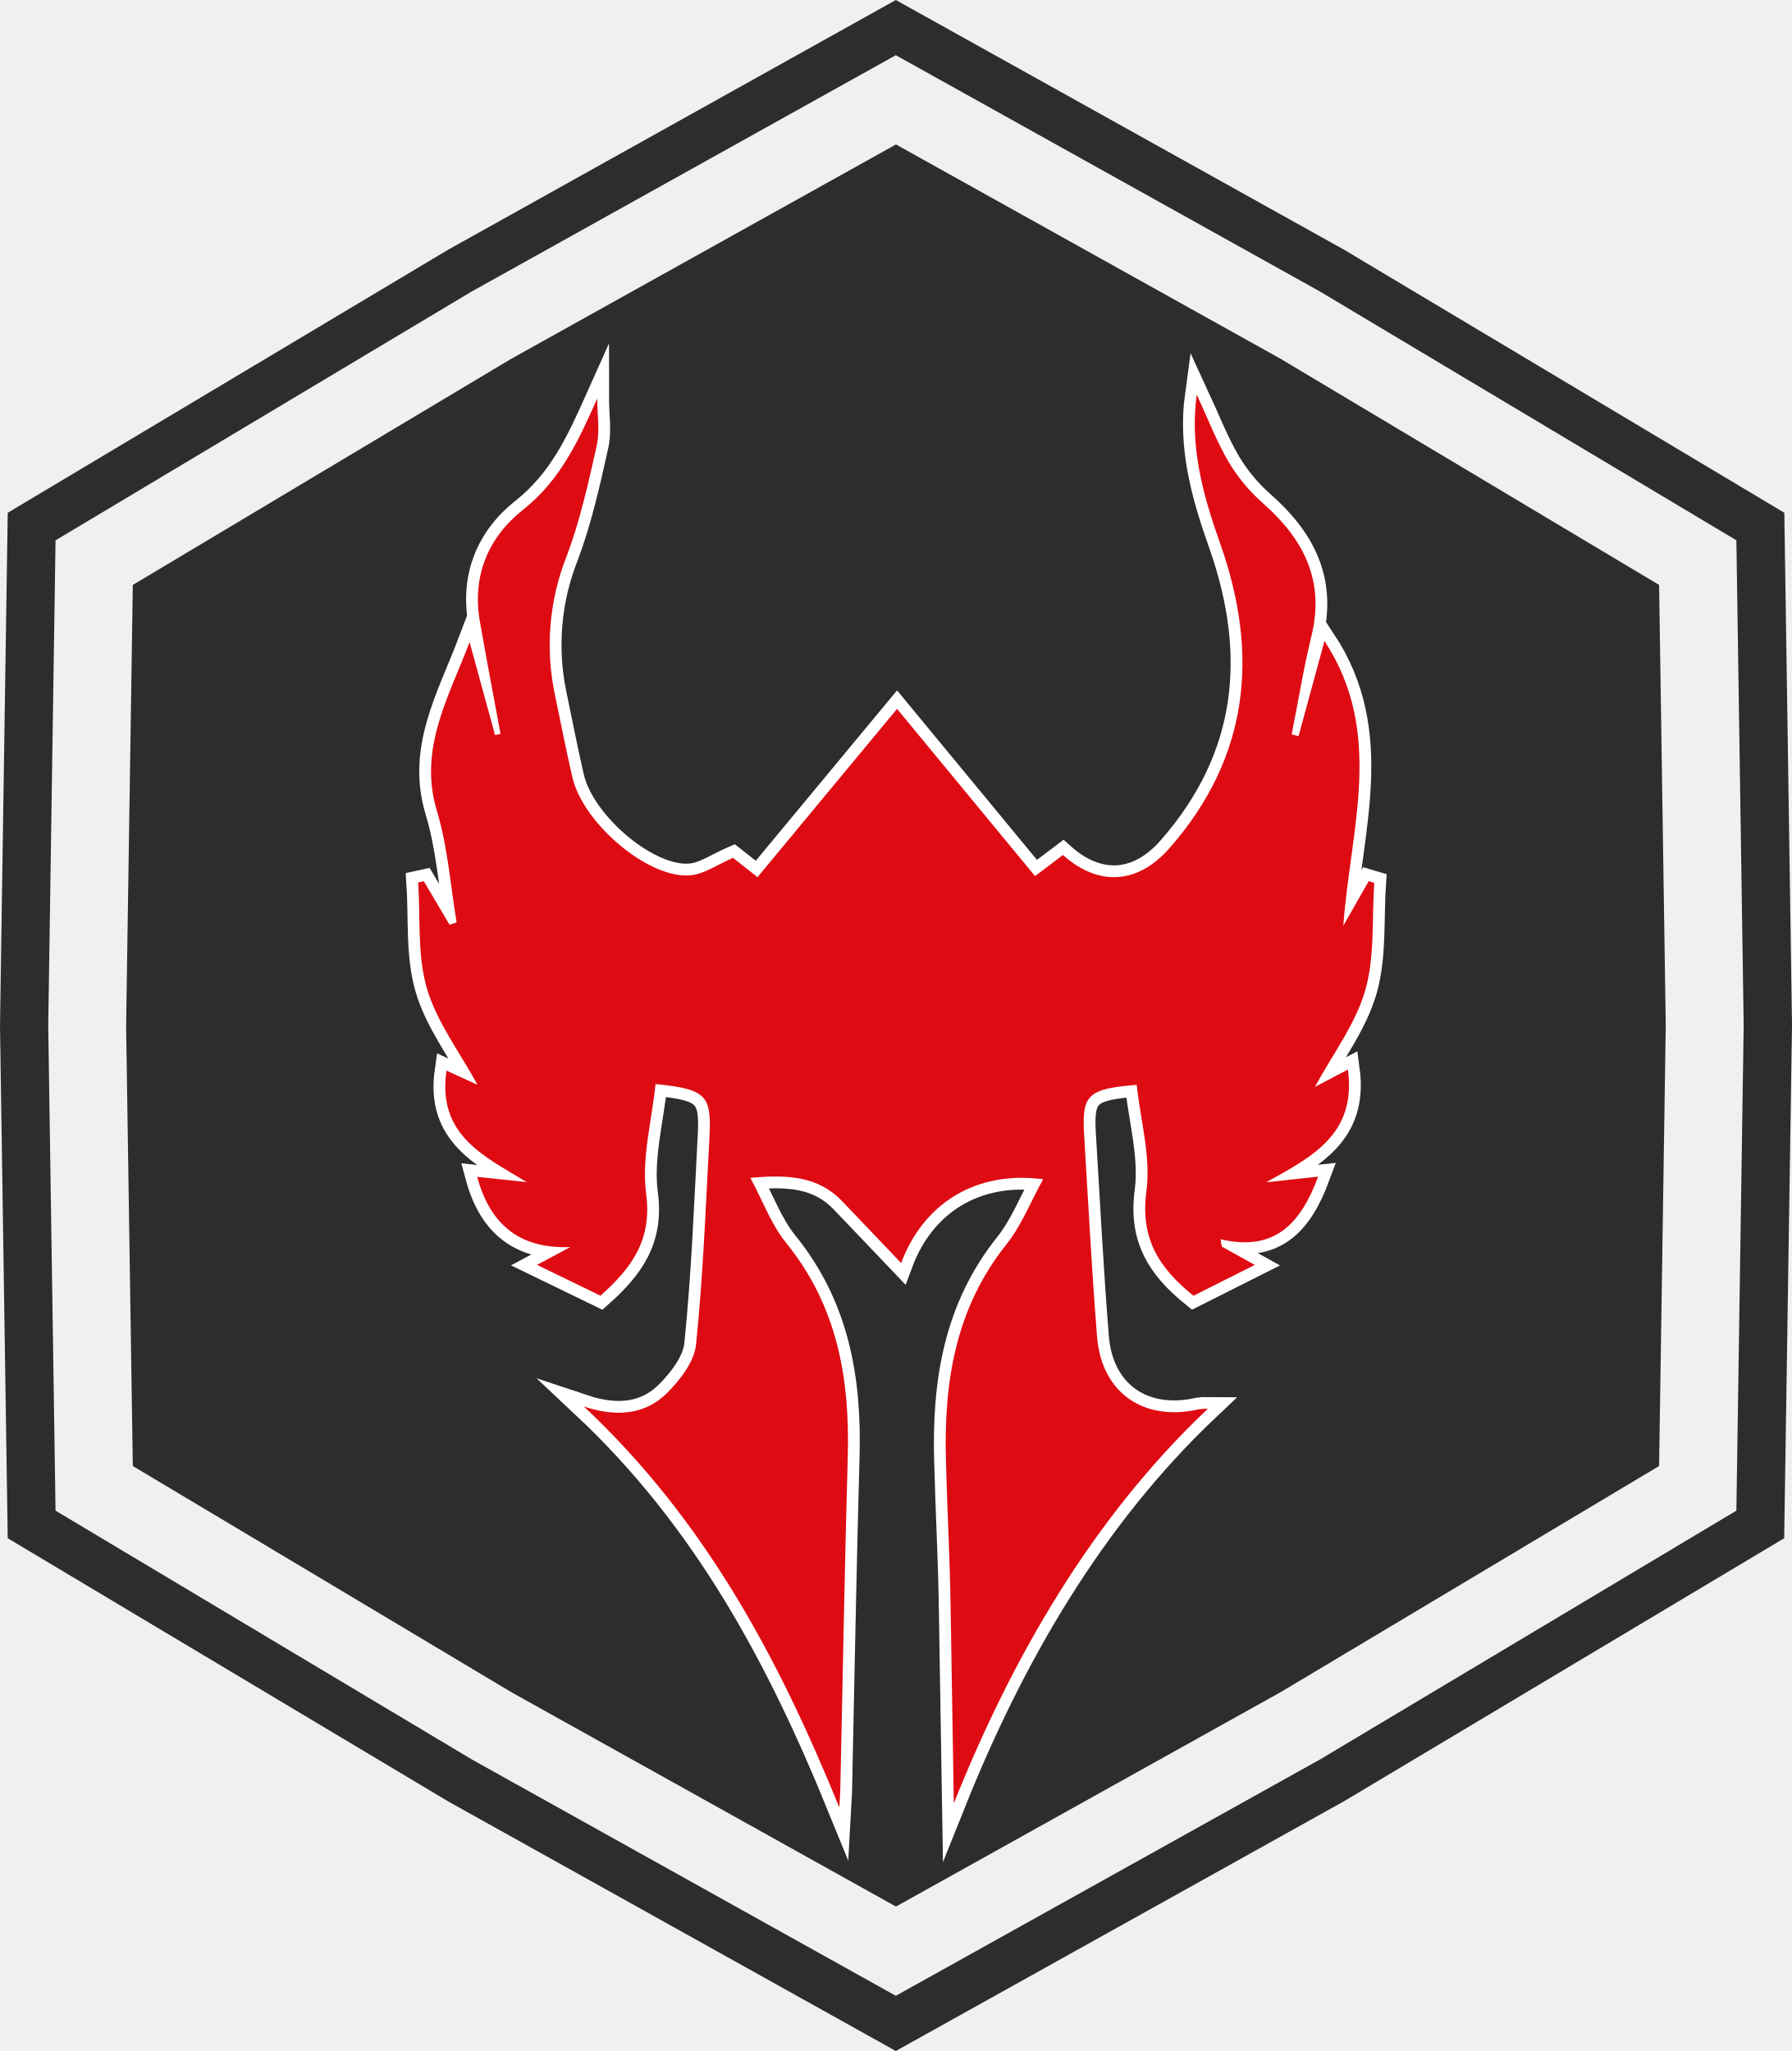
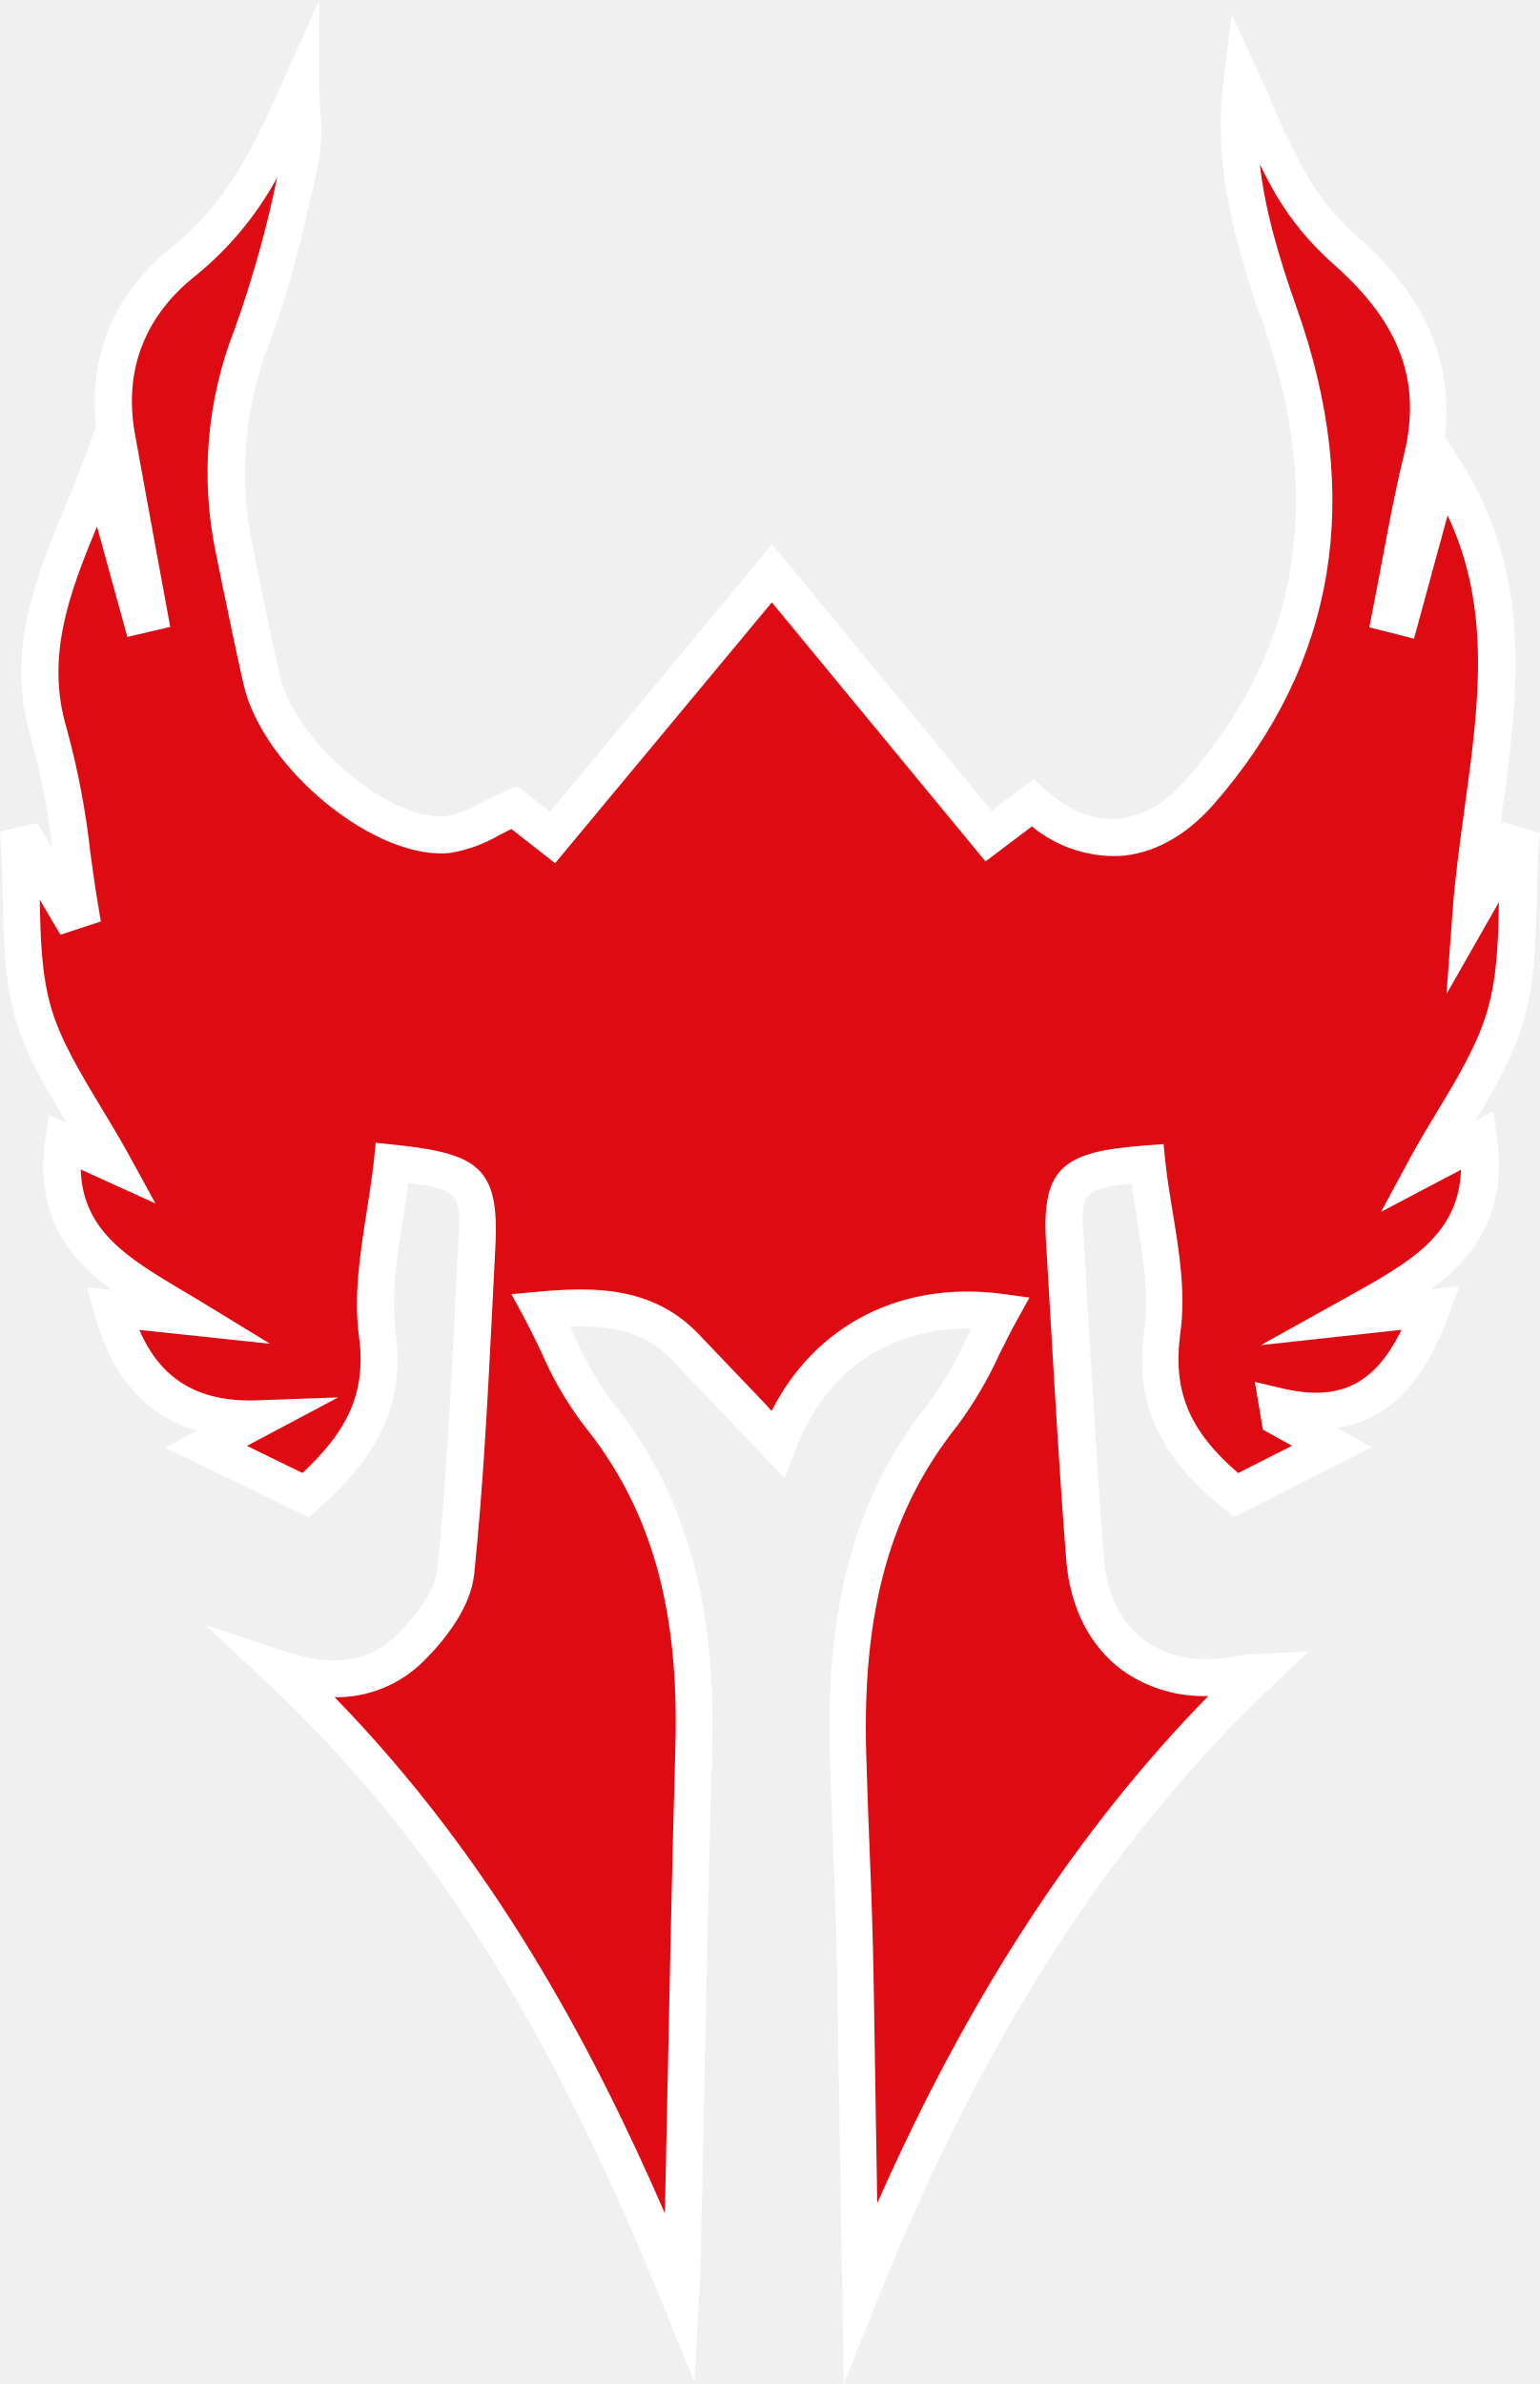
- <svg xmlns="http://www.w3.org/2000/svg" viewBox="0 0 380.05 435.07">
+ <svg xmlns="http://www.w3.org/2000/svg" viewBox="0 0 207.97 322.08">
  <defs>
-     <style>.cls-1{fill:#2d2d2d;}.cls-2{fill:#df0b13;}.cls-3{fill:none;stroke:#fff;stroke-miterlimit:10;stroke-width:5px;}</style>
+     <style>.cls-1{fill:#df0b13;}.cls-2{fill:#fff;}</style>
  </defs>
  <g id="Layer_2" data-name="Layer 2">
    <g id="Layer_1-2" data-name="Layer 1">
-       <polygon class="cls-1" points="353.3 217.46 351.89 310.98 271.72 358.89 190.03 404.43 108.46 358.96 28.17 310.98 26.75 217.6 28.17 124.08 108.33 76.17 190.03 30.64 271.61 76.11 351.89 124.08 353.3 217.46" />
-       <path class="cls-1" d="M190,435.07,95.08,382.14,1.64,326.3,0,217.61,1.64,108.77,95,53,190,0,285,52.93l93.45,55.84,1.63,108.69L378.42,326.3l-93.31,55.76ZM11.78,320.45l88.41,52.84L190,423.36l90-50.15,88.28-52.76,1.55-103-1.55-102.84L279.86,61.78,190,11.71l-90,50.15L11.78,114.62l-1.55,103Z" />
-       <path class="cls-2" d="M201.63,341.48c-.19-12.21-.68-19.42-1-31.64-.47-16.64,2-32.35,12.87-45.93,3.18-4,5.1-9,7.74-13.76-14.31-1.91-25.42,5.2-30.11,17.78-4-4.18-8.24-8.69-12.55-13.16-5.1-5.31-11.58-5.63-19.43-4.92,2.64,4.9,4.43,9.91,7.6,13.81,10.81,13.33,13.52,28.72,13.06,45.24-.66,23.48-1.06,47-1.58,70.44,0,.93-.09,1.85-.21,4.07-13.07-32.09-28.67-61.12-54.19-85.06,6.89,2.3,13,1.76,17.63-2.84,2.79-2.78,5.8-6.67,6.17-10.32,1.5-14.66,2.07-29.42,2.85-44.15.46-8.75-.76-10-11.44-11.09-.78,7.75-3,15.71-2,23.24,1.31,9.8-3,15.71-9.68,21.66l-13.47-6.54,7.08-3.77c-10.42.39-16.92-4.41-19.76-14.9l10.49,1.11c-9-5.49-19-9.93-17-23.64l6.57,3c-3.85-7.07-8.66-13.36-10.73-20.45s-1.34-14.95-1.85-22.47l1.2-.26,5.46,9.23,1.5-.49c-1.33-7.88-1.87-16-4.17-23.6-4-13.17,2.44-24.07,6.92-35.86L105,155.93l1.16-.26c-1.47-8-3-15.9-4.38-23.86-1.7-9.66,1.83-17.86,9.06-23.6,8-6.31,11.75-14.54,15.83-23.66,0,3.33.59,6.78-.11,10-1.77,7.92-3.54,15.94-6.4,23.5a51,51,0,0,0-2.5,29.13c1.22,5.89,2.38,11.8,3.73,17.67,2.32,10,16.54,21.91,25.34,20.79,2.79-.35,5.39-2.21,8.74-3.67l5.2,4.09,29.59-35.69,29.27,35.47,5.92-4.47c7.65,6.83,16,6.11,22.63-1.5,16.92-19.3,19-41.07,10.75-64.47-3.65-10.28-6.53-20.57-5-31.69,2.29,4.94,4.16,9.84,6.77,14.3a36.61,36.61,0,0,0,7.28,8.75c8.59,7.58,13.14,16.35,10.28,28.12-1.68,6.9-2.82,13.94-4.2,20.91l1.46.36,5.5-20.18c12.82,19.53,5.46,39.87,4,60.38l5.38-9.44,1.17.35c-.52,7.64.16,15.63-1.91,22.82s-6.92,13.54-10.67,20.48l7-3.68c1.85,13.75-7.68,18.54-17.32,23.91l11-1.19c-3.64,9.83-9.12,16-20.69,13.28l.26,1.55,7,3.89-13,6.54c-7.33-5.88-11.31-12.14-10-22.07,1-7.35-1.25-15.14-2.05-22.66-10.34.8-11.65,2.14-11.16,10.39.87,14.33,1.61,28.67,2.75,43,.93,11.89,9.85,18.09,21.5,15.44a13.39,13.39,0,0,1,2-.13c-24.62,23.31-41.54,52.87-53.88,83.7Z" />
-       <path class="cls-3" d="M201.63,341.48c-.19-12.21-.68-19.42-1-31.64-.47-16.64,2-32.35,12.87-45.93,3.18-4,5.1-9,7.74-13.76-14.31-1.91-25.42,5.2-30.11,17.78-4-4.18-8.24-8.69-12.55-13.16-5.1-5.31-11.58-5.63-19.43-4.92,2.64,4.9,4.43,9.91,7.6,13.81,10.81,13.33,13.52,28.72,13.06,45.24-.66,23.48-1.06,47-1.58,70.44,0,.93-.09,1.85-.21,4.07-13.07-32.09-28.67-61.12-54.19-85.06,6.89,2.3,13,1.76,17.63-2.84,2.79-2.78,5.8-6.67,6.17-10.32,1.5-14.66,2.07-29.42,2.85-44.15.46-8.75-.76-10-11.44-11.09-.78,7.75-3,15.71-2,23.24,1.31,9.8-3,15.71-9.68,21.66l-13.47-6.54,7.08-3.77c-10.42.39-16.92-4.41-19.76-14.9l10.49,1.11c-9-5.49-19-9.93-17-23.64l6.57,3c-3.85-7.07-8.66-13.36-10.73-20.45s-1.34-14.95-1.85-22.47l1.2-.26,5.46,9.23,1.5-.49c-1.33-7.88-1.87-16-4.17-23.6-4-13.17,2.44-24.07,6.92-35.86L105,155.93l1.16-.26c-1.47-8-3-15.9-4.38-23.86-1.7-9.66,1.83-17.86,9.06-23.6,8-6.31,11.75-14.54,15.83-23.66,0,3.33.59,6.78-.11,10-1.77,7.92-3.54,15.94-6.4,23.5a51,51,0,0,0-2.5,29.13c1.22,5.89,2.38,11.8,3.73,17.67,2.32,10,16.54,21.91,25.34,20.79,2.79-.35,5.39-2.21,8.74-3.67l5.2,4.09,29.59-35.69,29.27,35.47,5.92-4.47c7.65,6.83,16,6.11,22.63-1.5,16.92-19.3,19-41.07,10.75-64.47-3.65-10.28-6.53-20.57-5-31.69,2.29,4.94,4.16,9.84,6.77,14.3a36.61,36.61,0,0,0,7.28,8.75c8.59,7.58,13.14,16.35,10.28,28.12-1.68,6.9-2.82,13.94-4.2,20.91l1.46.36,5.5-20.18c12.82,19.53,5.46,39.87,4,60.38l5.38-9.44,1.17.35c-.52,7.64.16,15.63-1.91,22.82s-6.92,13.54-10.67,20.48l7-3.68c1.85,13.75-7.68,18.54-17.32,23.91l11-1.19c-3.64,9.83-9.12,16-20.69,13.28l.26,1.55,7,3.89-13,6.54c-7.33-5.88-11.31-12.14-10-22.07,1-7.35-1.25-15.14-2.05-22.66-10.34.8-11.65,2.14-11.16,10.39.87,14.33,1.61,28.67,2.75,43,.93,11.89,9.85,18.09,21.5,15.44a13.39,13.39,0,0,1,2-.13c-24.62,23.31-41.54,52.87-53.88,83.7Z" />
-       <path class="cls-2" d="M201.63,341.48c-.19-12.21-.68-19.42-1-31.64-.47-16.64,2-32.35,12.87-45.93,3.18-4,5.1-9,7.74-13.76-14.31-1.91-25.42,5.2-30.11,17.78-4-4.18-8.24-8.69-12.55-13.16-5.1-5.31-11.58-5.63-19.43-4.92,2.64,4.9,4.43,9.91,7.6,13.81,10.81,13.33,13.52,28.72,13.06,45.24-.66,23.48-1.06,47-1.58,70.44,0,.93-.09,1.85-.21,4.07-13.07-32.09-28.67-61.12-54.19-85.06,6.89,2.3,13,1.76,17.63-2.84,2.79-2.78,5.8-6.67,6.17-10.32,1.5-14.66,2.07-29.42,2.85-44.15.46-8.75-.76-10-11.44-11.09-.78,7.75-3,15.71-2,23.24,1.31,9.8-3,15.71-9.68,21.66l-13.47-6.54,7.08-3.77c-10.42.39-16.92-4.41-19.76-14.9l10.49,1.11c-9-5.49-19-9.93-17-23.64l6.57,3c-3.85-7.07-8.66-13.36-10.73-20.45s-1.34-14.95-1.85-22.47l1.2-.26,5.46,9.23,1.5-.49c-1.33-7.88-1.87-16-4.17-23.6-4-13.17,2.44-24.07,6.92-35.86L105,155.93l1.16-.26c-1.47-8-3-15.9-4.38-23.86-1.7-9.66,1.83-17.86,9.06-23.6,8-6.31,11.75-14.54,15.83-23.66,0,3.33.59,6.78-.11,10-1.77,7.92-3.54,15.94-6.4,23.5a51,51,0,0,0-2.5,29.13c1.22,5.89,2.38,11.8,3.73,17.67,2.32,10,16.54,21.91,25.34,20.79,2.79-.35,5.39-2.21,8.74-3.67l5.2,4.09,29.59-35.69,29.27,35.47,5.92-4.47c7.65,6.83,16,6.11,22.63-1.5,16.92-19.3,19-41.07,10.75-64.47-3.65-10.28-6.53-20.57-5-31.69,2.29,4.94,4.16,9.84,6.77,14.3a36.61,36.61,0,0,0,7.28,8.75c8.59,7.58,13.14,16.35,10.28,28.12-1.68,6.9-2.82,13.94-4.2,20.91l1.46.36,5.5-20.18c12.82,19.53,5.46,39.87,4,60.38l5.38-9.44,1.17.35c-.52,7.64.16,15.63-1.91,22.82s-6.92,13.54-10.67,20.48l7-3.68c1.85,13.75-7.68,18.54-17.32,23.91l11-1.19c-3.64,9.83-9.12,16-20.69,13.28l.26,1.55,7,3.89-13,6.54c-7.33-5.88-11.31-12.14-10-22.07,1-7.35-1.25-15.14-2.05-22.66-10.34.8-11.65,2.14-11.16,10.39.87,14.33,1.61,28.67,2.75,43,.93,11.89,9.85,18.09,21.5,15.44a13.39,13.39,0,0,1,2-.13c-24.62,23.31-41.54,52.87-53.88,83.7Z" />
+       <path class="cls-1" d="M115.59,268.62c-.18-12.22-.67-19.43-1-31.64-.47-16.64,2-32.35,12.87-45.93,3.17-4,5.1-9,7.73-13.76-14.3-1.92-25.41,5.19-30.1,17.78-4-4.18-8.25-8.69-12.55-13.17-5.11-5.3-11.58-5.62-19.43-4.91,2.64,4.9,4.43,9.91,7.59,13.81C91.49,204.13,94.21,219.52,93.75,236c-.66,23.48-1.06,47-1.58,70.45,0,.92-.1,1.85-.22,4.06-13.06-32.08-28.66-61.11-54.19-85.05,6.9,2.3,13,1.76,17.64-2.85,2.79-2.77,5.79-6.66,6.16-10.31,1.5-14.66,2.08-29.42,2.86-44.15.46-8.75-.76-10-11.45-11.09-.78,7.74-3,15.71-2,23.24,1.32,9.8-3,15.71-9.67,21.66l-13.48-6.54,7.08-3.77c-10.41.38-16.91-4.41-19.75-14.91l10.49,1.12c-9-5.49-18.95-9.93-17-23.65l6.57,3c-3.84-7.07-8.66-13.36-10.72-20.45s-1.35-15-1.85-22.47l1.2-.27,5.46,9.24,1.5-.49c-1.33-7.89-1.87-16-4.17-23.6C2.65,86,9.07,75.12,13.55,63.33L19,83.07l1.15-.27c-1.46-8-3-15.89-4.37-23.86-1.7-9.65,1.82-17.85,9.06-23.6,8-6.3,11.74-14.53,15.83-23.65,0,3.32.59,6.78-.12,9.94-1.77,7.93-3.53,15.94-6.4,23.51a51,51,0,0,0-2.49,29.13c1.22,5.89,2.38,11.8,3.73,17.66C37.67,102,51.9,113.85,60.7,112.73c2.79-.36,5.39-2.22,8.73-3.67l5.21,4.09,29.59-35.69,29.26,35.47,5.92-4.47c7.66,6.83,16,6.1,22.64-1.5,16.92-19.31,19-41.07,10.74-64.48-3.64-10.28-6.53-20.56-5-31.68,2.29,4.93,4.16,9.84,6.77,14.3a36.61,36.61,0,0,0,7.28,8.75c8.59,7.58,13.13,16.35,10.27,28.12-1.67,6.9-2.81,13.94-4.19,20.91l1.46.35,5.5-20.18c12.82,19.53,5.45,39.87,4,60.39l5.38-9.45,1.17.36c-.53,7.64.16,15.63-1.92,22.82s-6.92,13.54-10.67,20.48l7-3.68c1.84,13.75-7.68,18.54-17.33,23.91l11-1.2c-3.64,9.84-9.12,16-20.69,13.29l.26,1.54,7,3.9L167,202c-7.34-5.88-11.32-12.14-10-22.08,1-7.35-1.26-15.14-2.05-22.65-10.35.79-11.66,2.14-11.16,10.38.87,14.34,1.61,28.68,2.74,43,.94,11.88,9.86,18.09,21.51,15.44a13.34,13.34,0,0,1,2-.13c-24.61,23.31-41.53,52.86-53.87,83.69Z" />
+       <path class="cls-1" d="M115.59,268.62c-.18-12.22-.67-19.43-1-31.64-.47-16.64,2-32.35,12.87-45.93,3.17-4,5.1-9,7.73-13.76-14.3-1.92-25.41,5.19-30.1,17.78-4-4.18-8.25-8.69-12.55-13.17-5.11-5.3-11.58-5.62-19.43-4.91,2.64,4.9,4.43,9.91,7.59,13.81C91.49,204.13,94.21,219.52,93.75,236c-.66,23.48-1.06,47-1.58,70.45,0,.92-.1,1.85-.22,4.06-13.06-32.08-28.66-61.11-54.19-85.05,6.9,2.3,13,1.76,17.64-2.85,2.79-2.77,5.79-6.66,6.16-10.31,1.5-14.66,2.08-29.42,2.86-44.15.46-8.75-.76-10-11.45-11.09-.78,7.74-3,15.71-2,23.24,1.32,9.8-3,15.71-9.67,21.66l-13.48-6.54,7.08-3.77c-10.41.38-16.91-4.41-19.75-14.91l10.49,1.12c-9-5.49-18.95-9.93-17-23.65l6.57,3c-3.84-7.07-8.66-13.36-10.72-20.45s-1.35-15-1.85-22.47l1.2-.27,5.46,9.24,1.5-.49c-1.33-7.89-1.87-16-4.17-23.6C2.65,86,9.07,75.12,13.55,63.33L19,83.07l1.15-.27c-1.46-8-3-15.89-4.37-23.86-1.7-9.65,1.82-17.85,9.06-23.6,8-6.3,11.74-14.53,15.83-23.65,0,3.32.59,6.78-.12,9.94-1.77,7.93-3.53,15.94-6.4,23.51a51,51,0,0,0-2.49,29.13c1.22,5.89,2.38,11.8,3.73,17.66C37.67,102,51.9,113.85,60.7,112.73c2.79-.36,5.39-2.22,8.73-3.67l5.21,4.09,29.59-35.69,29.26,35.47,5.92-4.47c7.66,6.83,16,6.1,22.64-1.5,16.92-19.31,19-41.07,10.74-64.48-3.64-10.28-6.53-20.56-5-31.68,2.29,4.93,4.16,9.84,6.77,14.3a36.61,36.61,0,0,0,7.28,8.75c8.59,7.58,13.13,16.35,10.27,28.12-1.67,6.9-2.81,13.94-4.19,20.91l1.46.35,5.5-20.18c12.82,19.53,5.45,39.87,4,60.39l5.38-9.45,1.17.36c-.53,7.64.16,15.63-1.92,22.82s-6.92,13.54-10.67,20.48l7-3.68c1.84,13.75-7.68,18.54-17.33,23.91l11-1.2c-3.64,9.84-9.12,16-20.69,13.29l.26,1.54,7,3.9L167,202c-7.34-5.88-11.32-12.14-10-22.08,1-7.35-1.26-15.14-2.05-22.65-10.35.79-11.66,2.14-11.16,10.38.87,14.34,1.61,28.68,2.74,43,.94,11.88,9.86,18.09,21.51,15.44a13.34,13.34,0,0,1,2-.13c-24.61,23.31-41.53,52.86-53.87,83.69Z" />
+       <path class="cls-2" d="M114,322.08l-.86-53.42c-.11-7.25-.32-12.74-.56-18.55-.15-4-.32-8.1-.46-13.06-.58-20.53,3.55-35.2,13.41-47.56a48.6,48.6,0,0,0,5.09-8.73l.64-1.27c-11.05-.19-19.81,5.76-23.8,16.45L106,199.69,99.62,193c-2.89-3.05-5.89-6.2-8.9-9.33C87.18,180,82.89,179,77,179.23l.66,1.38a43.69,43.69,0,0,0,4.94,8.62c9.84,12.14,14.17,27,13.62,46.87-.46,16.2-.8,32.67-1.12,48.6q-.22,10.92-.46,21.84c0,.6,0,1.2-.11,2.14,0,.53-.07,1.17-.11,2l-.6,11.14-4.21-10.33C74,273,58,247.85,36.05,227.31l-8.31-7.8,10.81,3.61c6.47,2.15,11.4,1.42,15.08-2.25,3.22-3.2,5.2-6.41,5.45-8.8,1.22-11.95,1.84-24.21,2.43-36.06.14-2.66.27-5.31.41-8,.35-6.5.39-7.34-6.75-8.19-.22,1.62-.47,3.23-.72,4.81-.84,5.39-1.64,10.48-1,15.34C55,191.37,49.32,198.19,43,203.85L41.72,205l-19.4-9.42,4.32-2.3c-6.94-2-11.6-7.33-13.9-15.82l-1-3.53,3.4.36c-5.85-4.28-10.48-10-9-20.37l.46-3.3,2.44,1.1c-2.74-4.5-5.51-9.17-7-14.21C.57,132.24.47,126.68.37,121.3c0-2.26-.08-4.59-.23-6.82L0,112.33l5.07-1.12,2,3.41A96.57,96.57,0,0,0,4.24,99.91C.67,88.11,4.83,78,8.86,68.29c.79-1.91,1.6-3.89,2.35-5.85L13,57.65c-1.13-9.54,2.46-18.1,10.22-24.26S34.52,19.24,38.36,10.67L43.14,0V11.69c0,1,0,2,.11,3A27.32,27.32,0,0,1,43,22.18l-.1.47c-1.74,7.76-3.53,15.79-6.4,23.37a48.52,48.52,0,0,0-2.38,27.74l.9,4.41c.89,4.34,1.81,8.83,2.81,13.2,2.05,8.89,15.14,19.83,22.59,18.88a16.42,16.42,0,0,0,4.83-1.92c1-.52,2.05-1,3.23-1.56l1.37-.6,4.46,3.51,30-36.15,29.67,36,5.65-4.26,1.53,1.37c3.23,2.88,6.51,4.23,9.74,4s6.43-2,9.35-5.32c15.44-17.62,18.8-37.9,10.27-62-4.17-11.76-6.64-21.84-5.17-32.85L166.4,2,170,9.74c.71,1.52,1.37,3,2,4.52a92.57,92.57,0,0,0,4.65,9.58A33.84,33.84,0,0,0,183.45,32c9.18,8.1,13,17,11.72,27l1.76,2.68c10.42,15.88,8.16,32.3,6,48.17-.09.59-.17,1.18-.25,1.78L203,111l5,1.54-.13,2c-.16,2.27-.2,4.64-.25,6.93-.11,5.46-.22,11.1-1.76,16.41-1.38,4.79-3.91,9.22-6.48,13.49l2.4-1.26.47,3.55c1.38,10.22-3,16.17-8.92,20.54l3.84-.42-1.4,3.79c-2.34,6.31-6.33,14-15.14,15.35l4.71,2.62-18.6,9.38-1.26-1c-9-7.19-12.22-14.47-10.87-24.36.64-4.72-.17-9.68-1-14.93-.25-1.54-.51-3.12-.73-4.7-6.89.64-6.84,1.53-6.47,7.54.21,3.51.41,7,.62,10.53.62,10.63,1.26,21.63,2.11,32.42.4,5,2.31,8.84,5.54,11.22s7.88,3.12,12.93,2a7.83,7.83,0,0,1,1.69-.16l.74,0,6.83-.4-5,4.71c-21.8,20.65-39.23,47.74-53.27,82.81ZM45.21,229.3c21.3,21.87,34.63,46.77,44.62,69.73l.3-14.44c.33-15.93.66-32.41,1.12-48.63.53-18.83-3.33-32.27-12.51-43.59a47.29,47.29,0,0,1-5.56-9.6c-.72-1.52-1.47-3.08-2.29-4.6l-1.79-3.33,3.77-.34c7.12-.65,15.24-.79,21.45,5.67,3,3.14,6,6.3,8.93,9.35l1,1.1c5.9-11.64,17.54-17.64,31.22-15.81l3.62.49-1.77,3.2c-.81,1.47-1.57,3-2.31,4.49a53.15,53.15,0,0,1-5.66,9.61c-9.07,11.38-12.87,25-12.32,44.31.14,4.92.3,9,.46,13,.23,5.84.45,11.37.56,18.67l.47,29.09c12.31-27.86,27-50.41,44.73-68.54a18.89,18.89,0,0,1-11.63-3.48c-4.37-3.22-7.06-8.5-7.56-14.86-.86-10.84-1.5-21.86-2.12-32.52-.21-3.51-.41-7-.62-10.52-.63-10.29,2.64-12.19,13.46-13l2.42-.18.25,2.41c.24,2.24.62,4.59,1,6.85.88,5.39,1.79,10.95,1,16.41-1,7.68,1.16,13,7.82,18.77l7.29-3.68-3.94-2.19-1.08-6.44,3.66.86c7.71,1.82,12.48-.41,16.15-7.9l-19,2.07,11.74-6.53c8.25-4.59,15-8.31,15.3-17.17l-10.8,5.69,3.9-7.23c1.18-2.18,2.47-4.31,3.71-6.37,2.79-4.61,5.42-9,6.76-13.62s1.45-9.44,1.55-14.62l-7.08,12.42.81-11c.34-4.74,1-9.5,1.63-14.1,1.9-13.77,3.71-26.87-2.29-39.57l-4.54,16.65L185,84.75l.46-2.36c.43-2.15.83-4.31,1.24-6.47.89-4.77,1.81-9.71,3-14.54,2.39-9.84-.54-17.75-9.5-25.66a39.06,39.06,0,0,1-7.78-9.36c-.79-1.35-1.52-2.75-2.21-4.17.7,6.21,2.54,12.51,5,19.46,9.07,25.59,5.29,48.12-11.22,67-3.78,4.31-8.21,6.73-12.8,7a17.68,17.68,0,0,1-11.78-4l-6.26,4.73-28.87-35L75,116.62,69.09,112l-1.61.81A19.84,19.84,0,0,1,61,115.21c-10,1.26-25.45-11.26-28.09-22.72-1-4.43-1.94-8.95-2.84-13.32-.29-1.47-.59-2.93-.9-4.4a53.23,53.23,0,0,1,2.61-30.52A152.68,152.68,0,0,0,37.44,24,44.54,44.54,0,0,1,26.36,37.3c-6.82,5.42-9.64,12.75-8.15,21.21,1,5.49,2,11.07,3,16.46.45,2.46.91,4.92,1.36,7.38L23,84.7,17.2,86.05,13.1,71.13c-3.72,9-7,17.58-4.08,27.34a107.33,107.33,0,0,1,3.17,16.59c.33,2.41.67,4.9,1.08,7.31l.35,2.12-5.45,1.79-2.79-4.71c.09,5.15.21,10,1.51,14.51s4,8.9,6.73,13.48c1.27,2.08,2.57,4.24,3.79,6.47L21,162.58,10.91,158c.25,8.33,6.47,12,13.55,16.24L27,175.75l9.48,5.79-17.65-1.87c2.89,6.76,8.06,9.82,16,9.51l10.86-.39-12.33,6.55L40.87,199c5.57-5.24,8.71-10.32,7.64-18.34-.75-5.57.14-11.26,1-16.77.37-2.33.74-4.74,1-7l.25-2.5,2.49.26c11.28,1.18,14.25,3,13.68,13.71q-.21,4-.4,7.95c-.6,11.92-1.22,24.24-2.46,36.32-.47,4.58-4,9-6.89,11.84A16.66,16.66,0,0,1,45.21,229.3Z" />
    </g>
  </g>
</svg>
